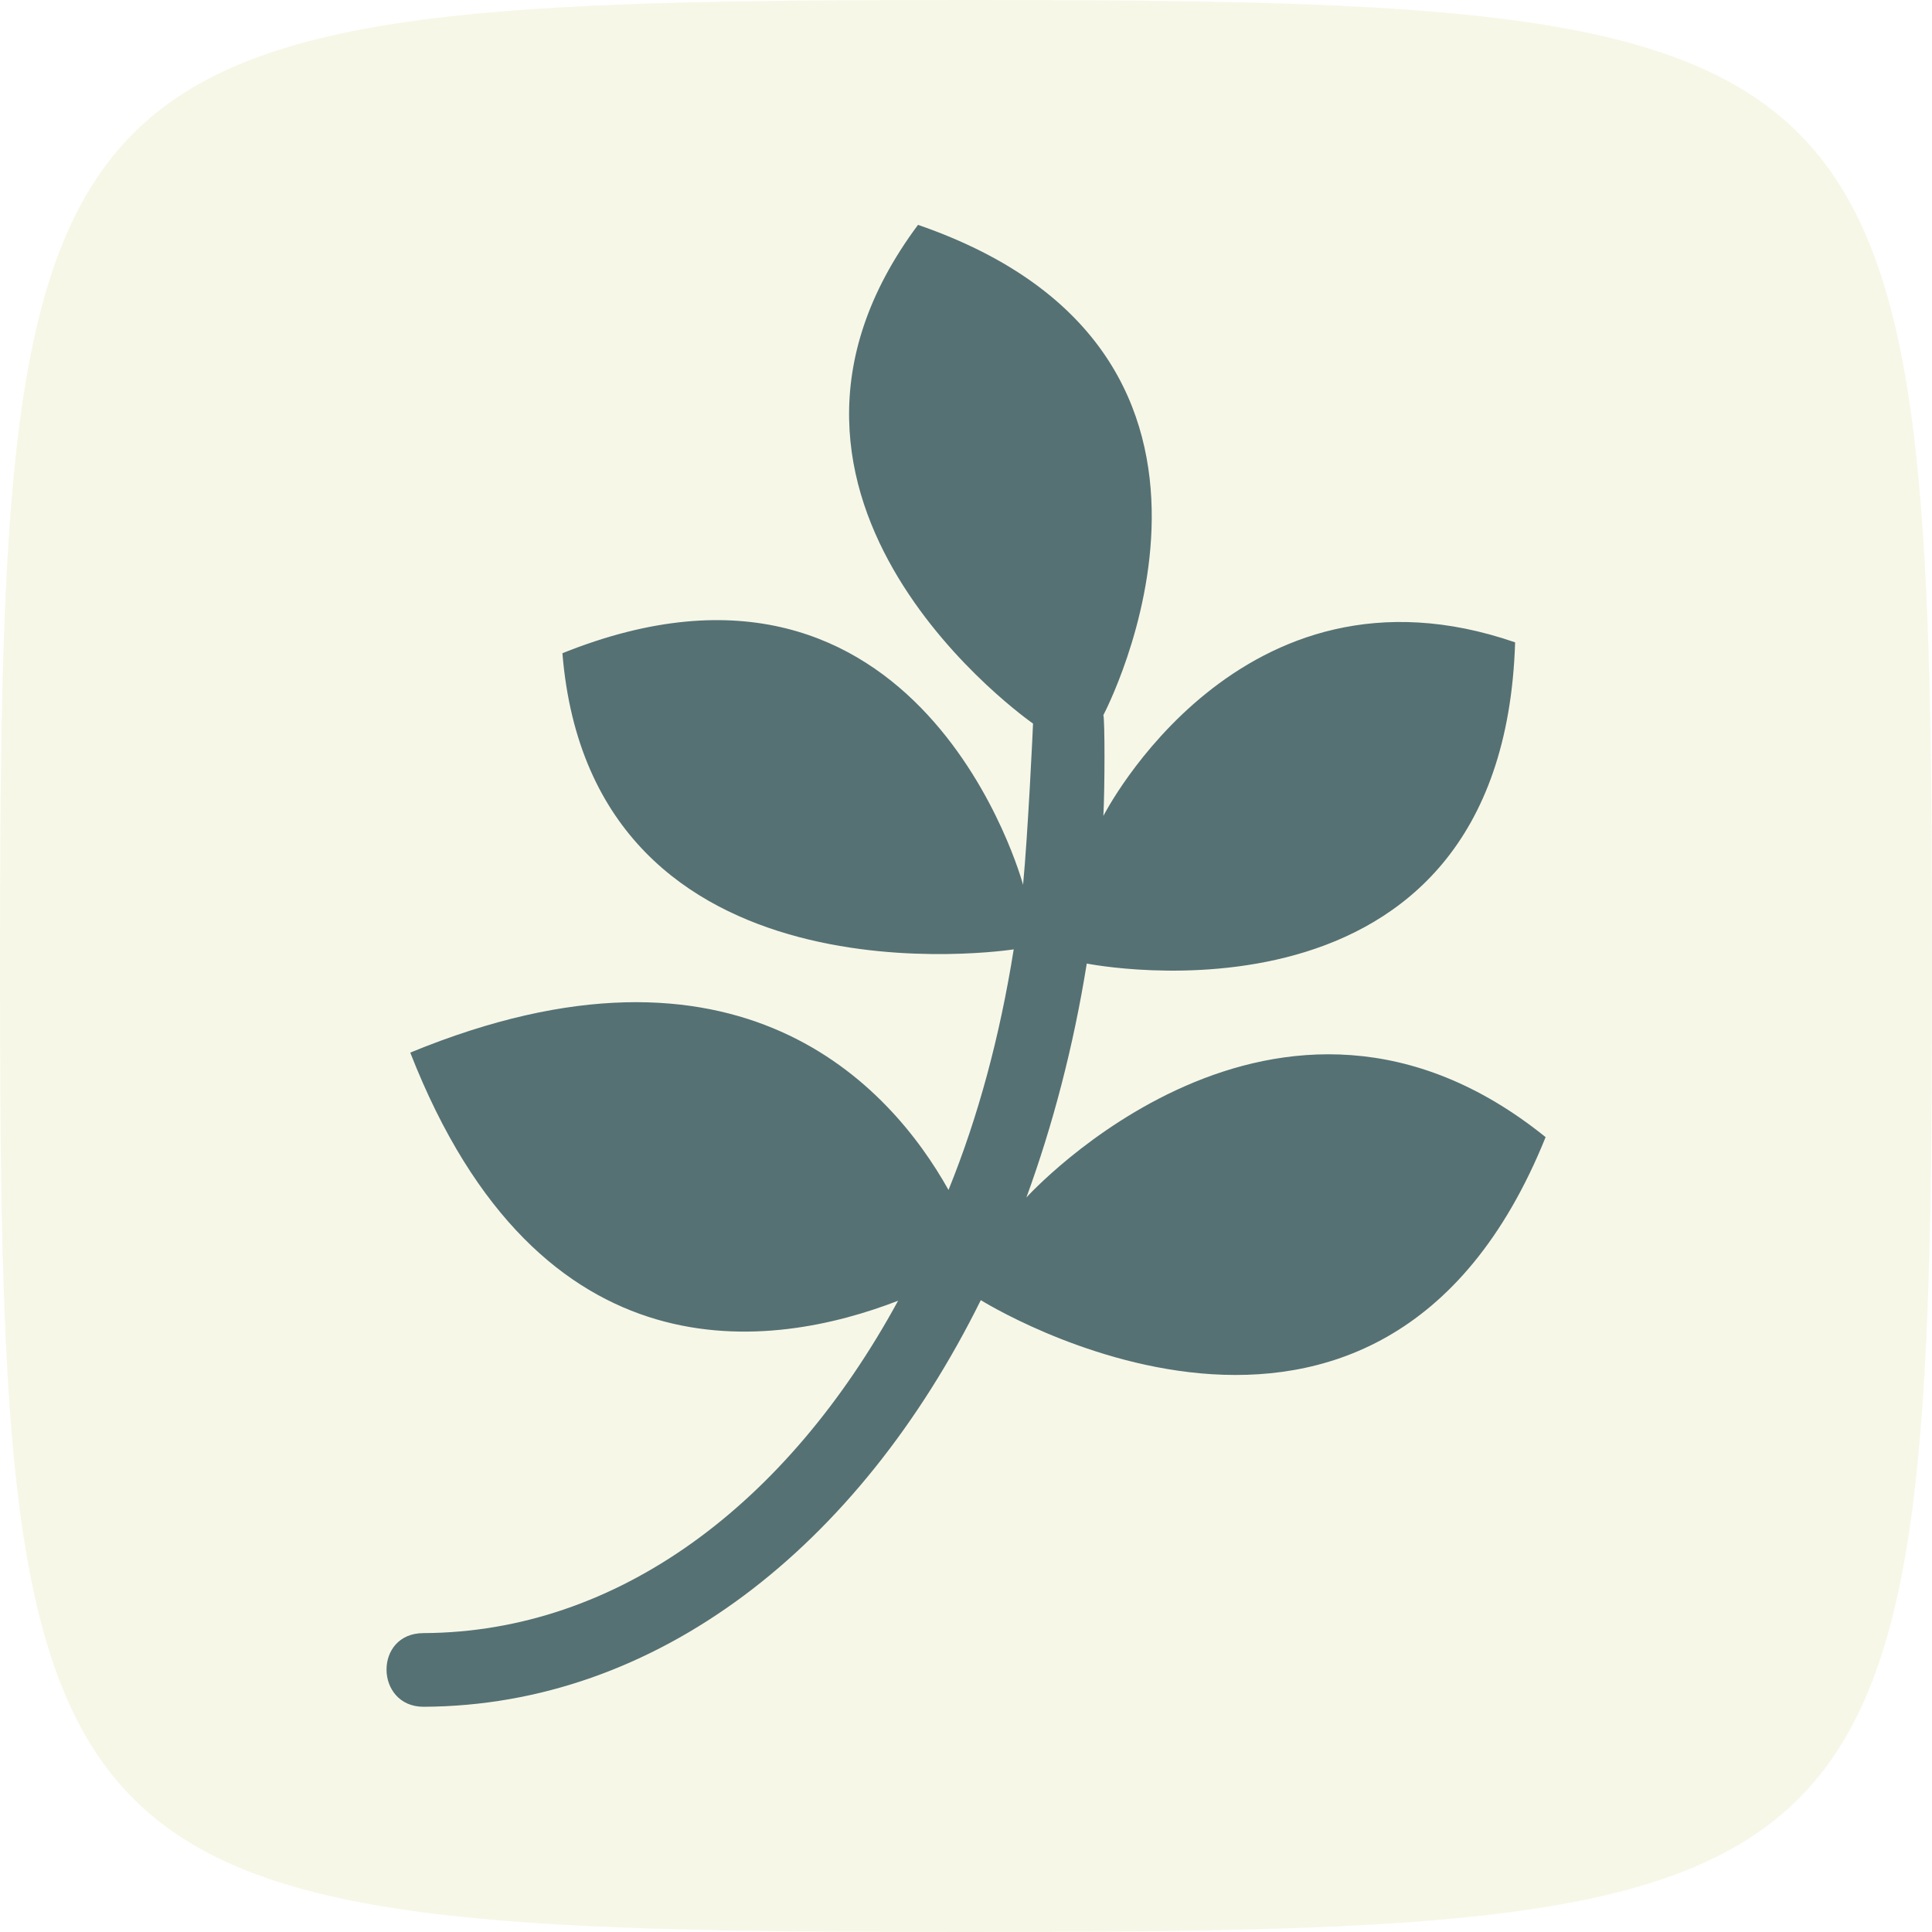
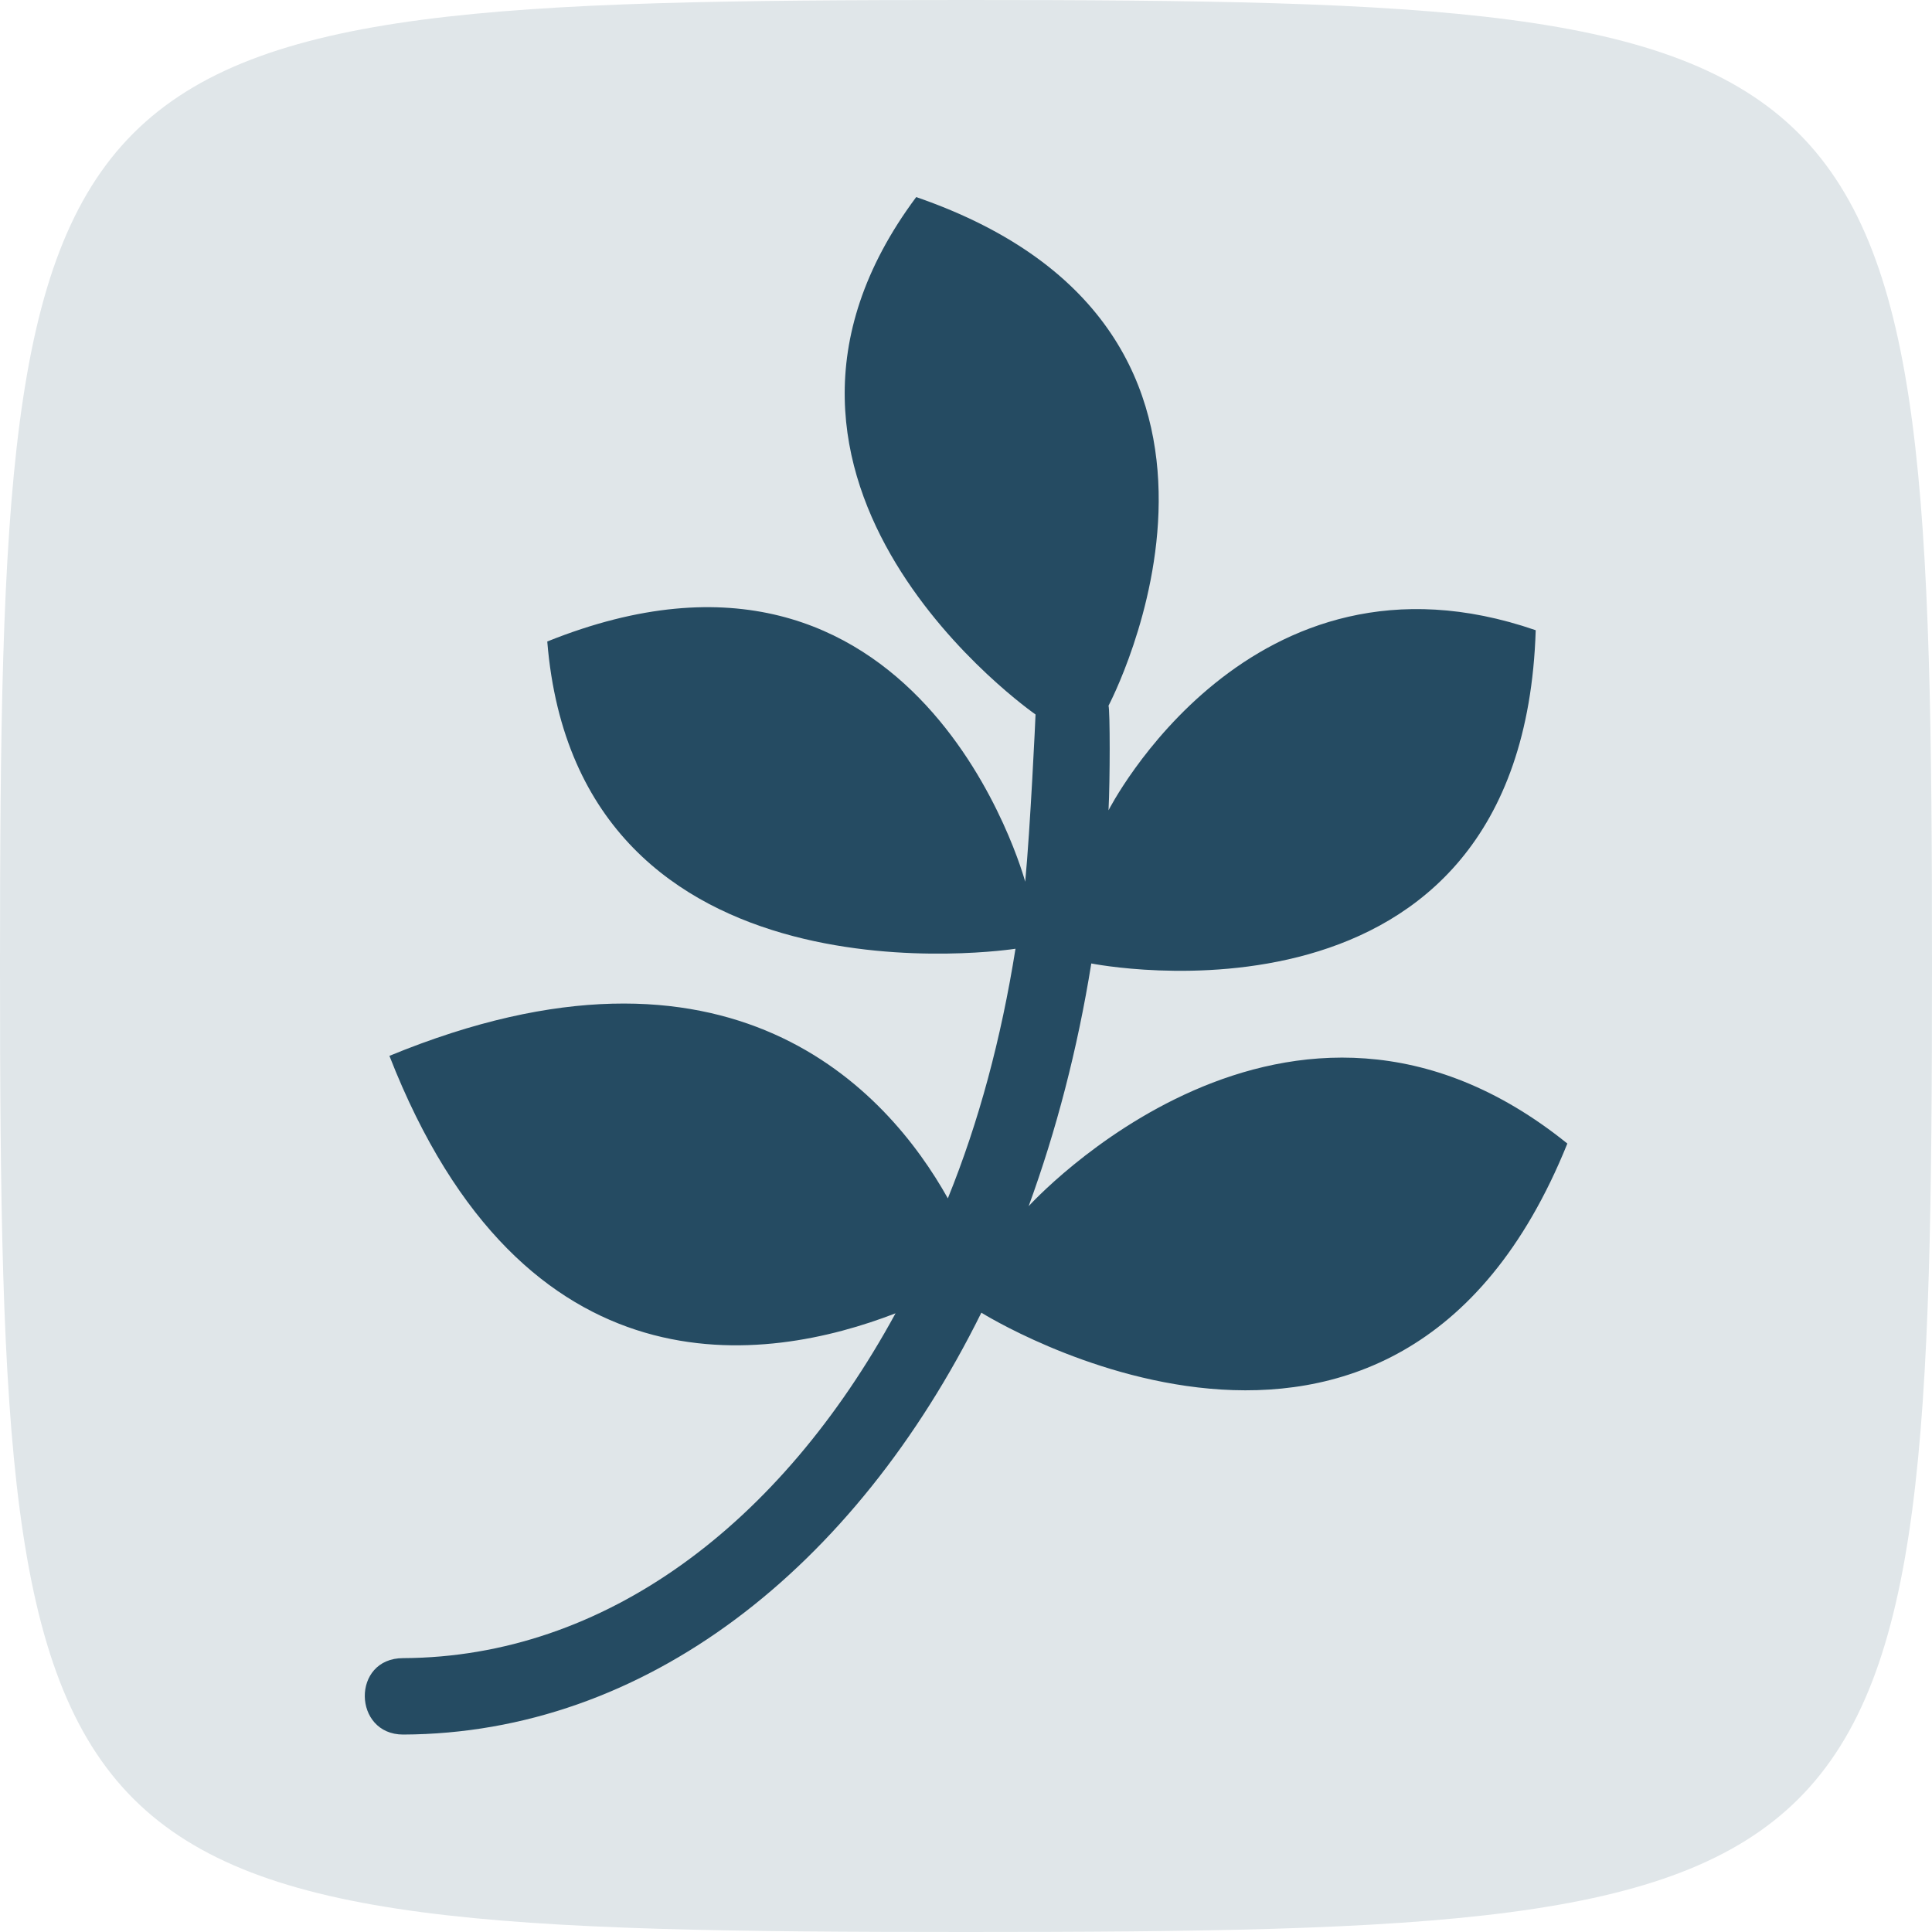
<svg xmlns="http://www.w3.org/2000/svg" id="SvgjsSvg1001" width="288" height="288" version="1.1">
-   <path id="SvgjsPath1021" d="M 144,0 C 5,0 0,5 0,144 0,283 5,288 144,288 283,288 288,283 288,144 288,5 283,0 144,0 Z" fill="#f7f7e8" transform="matrix(1,0,0,1,2.842170943040401e-14,2.842170943040401e-14)" />
+   <path id="SvgjsPath1017" d="M 144,0 C 5,0 0,5 0,144 0,283 5,288 144,288 283,288 288,283 288,144 288,5 283,0 144,0 Z" fill="#e0e6e9" transform="matrix(1,0,0,1,2.842170943040401e-14,2.842170943040401e-14)" />
  <defs id="SvgjsDefs1002" />
-   <g id="SvgjsG1008" transform="matrix(0.8,0,0,0.8,28.80207,28.79438)">
+   <g id="SvgjsG1008" transform="matrix(0.83,0,0,0.83,24.48176,24.47522)">
    <svg aria-hidden="true" class="svg-inline--fa fa-pagelines fa-w-12" data-icon="pagelines" data-prefix="fab" viewBox="0 0 384 512" width="288" height="288">
-       <path fill="#557174" d="M384 312.7c-55.1 136.7-187.1 54-187.1 54-40.5 81.8-107.4 134.4-184.6 134.7-16.1 0-16.6-24.4 0-24.4 64.4-.3 120.5-42.7 157.2-110.1-41.1 15.9-118.6 27.9-161.6-82.2 109-44.9 159.1 11.2 178.3 45.5 9.9-24.4 17-50.9 21.6-79.7 0 0-139.7 21.9-149.5-98.1 119.1-47.9 152.6 76.7 152.6 76.7 1.6-16.7 3.3-52.6 3.3-53.4 0 0-106.3-73.7-38.1-165.2 124.6 43 61.4 162.4 61.4 162.4.5 1.6.5 23.8 0 33.4 0 0 45.2-89 136.4-57.5-4.2 134-141.9 106.4-141.9 106.4-4.4 27.4-11.2 53.4-20 77.5 0 0 83-91.8 172-20z" class="colorcurrentColor svgShape" />
+       <path fill="#254b62" d="M384 312.7c-55.1 136.7-187.1 54-187.1 54-40.5 81.8-107.4 134.4-184.6 134.7-16.1 0-16.6-24.4 0-24.4 64.4-.3 120.5-42.7 157.2-110.1-41.1 15.9-118.6 27.9-161.6-82.2 109-44.9 159.1 11.2 178.3 45.5 9.9-24.4 17-50.9 21.6-79.7 0 0-139.7 21.9-149.5-98.1 119.1-47.9 152.6 76.7 152.6 76.7 1.6-16.7 3.3-52.6 3.3-53.4 0 0-106.3-73.7-38.1-165.2 124.6 43 61.4 162.4 61.4 162.4.5 1.6.5 23.8 0 33.4 0 0 45.2-89 136.4-57.5-4.2 134-141.9 106.4-141.9 106.4-4.4 27.4-11.2 53.4-20 77.5 0 0 83-91.8 172-20z" class="colorcurrentColor svgShape" />
    </svg>
  </g>
</svg>
